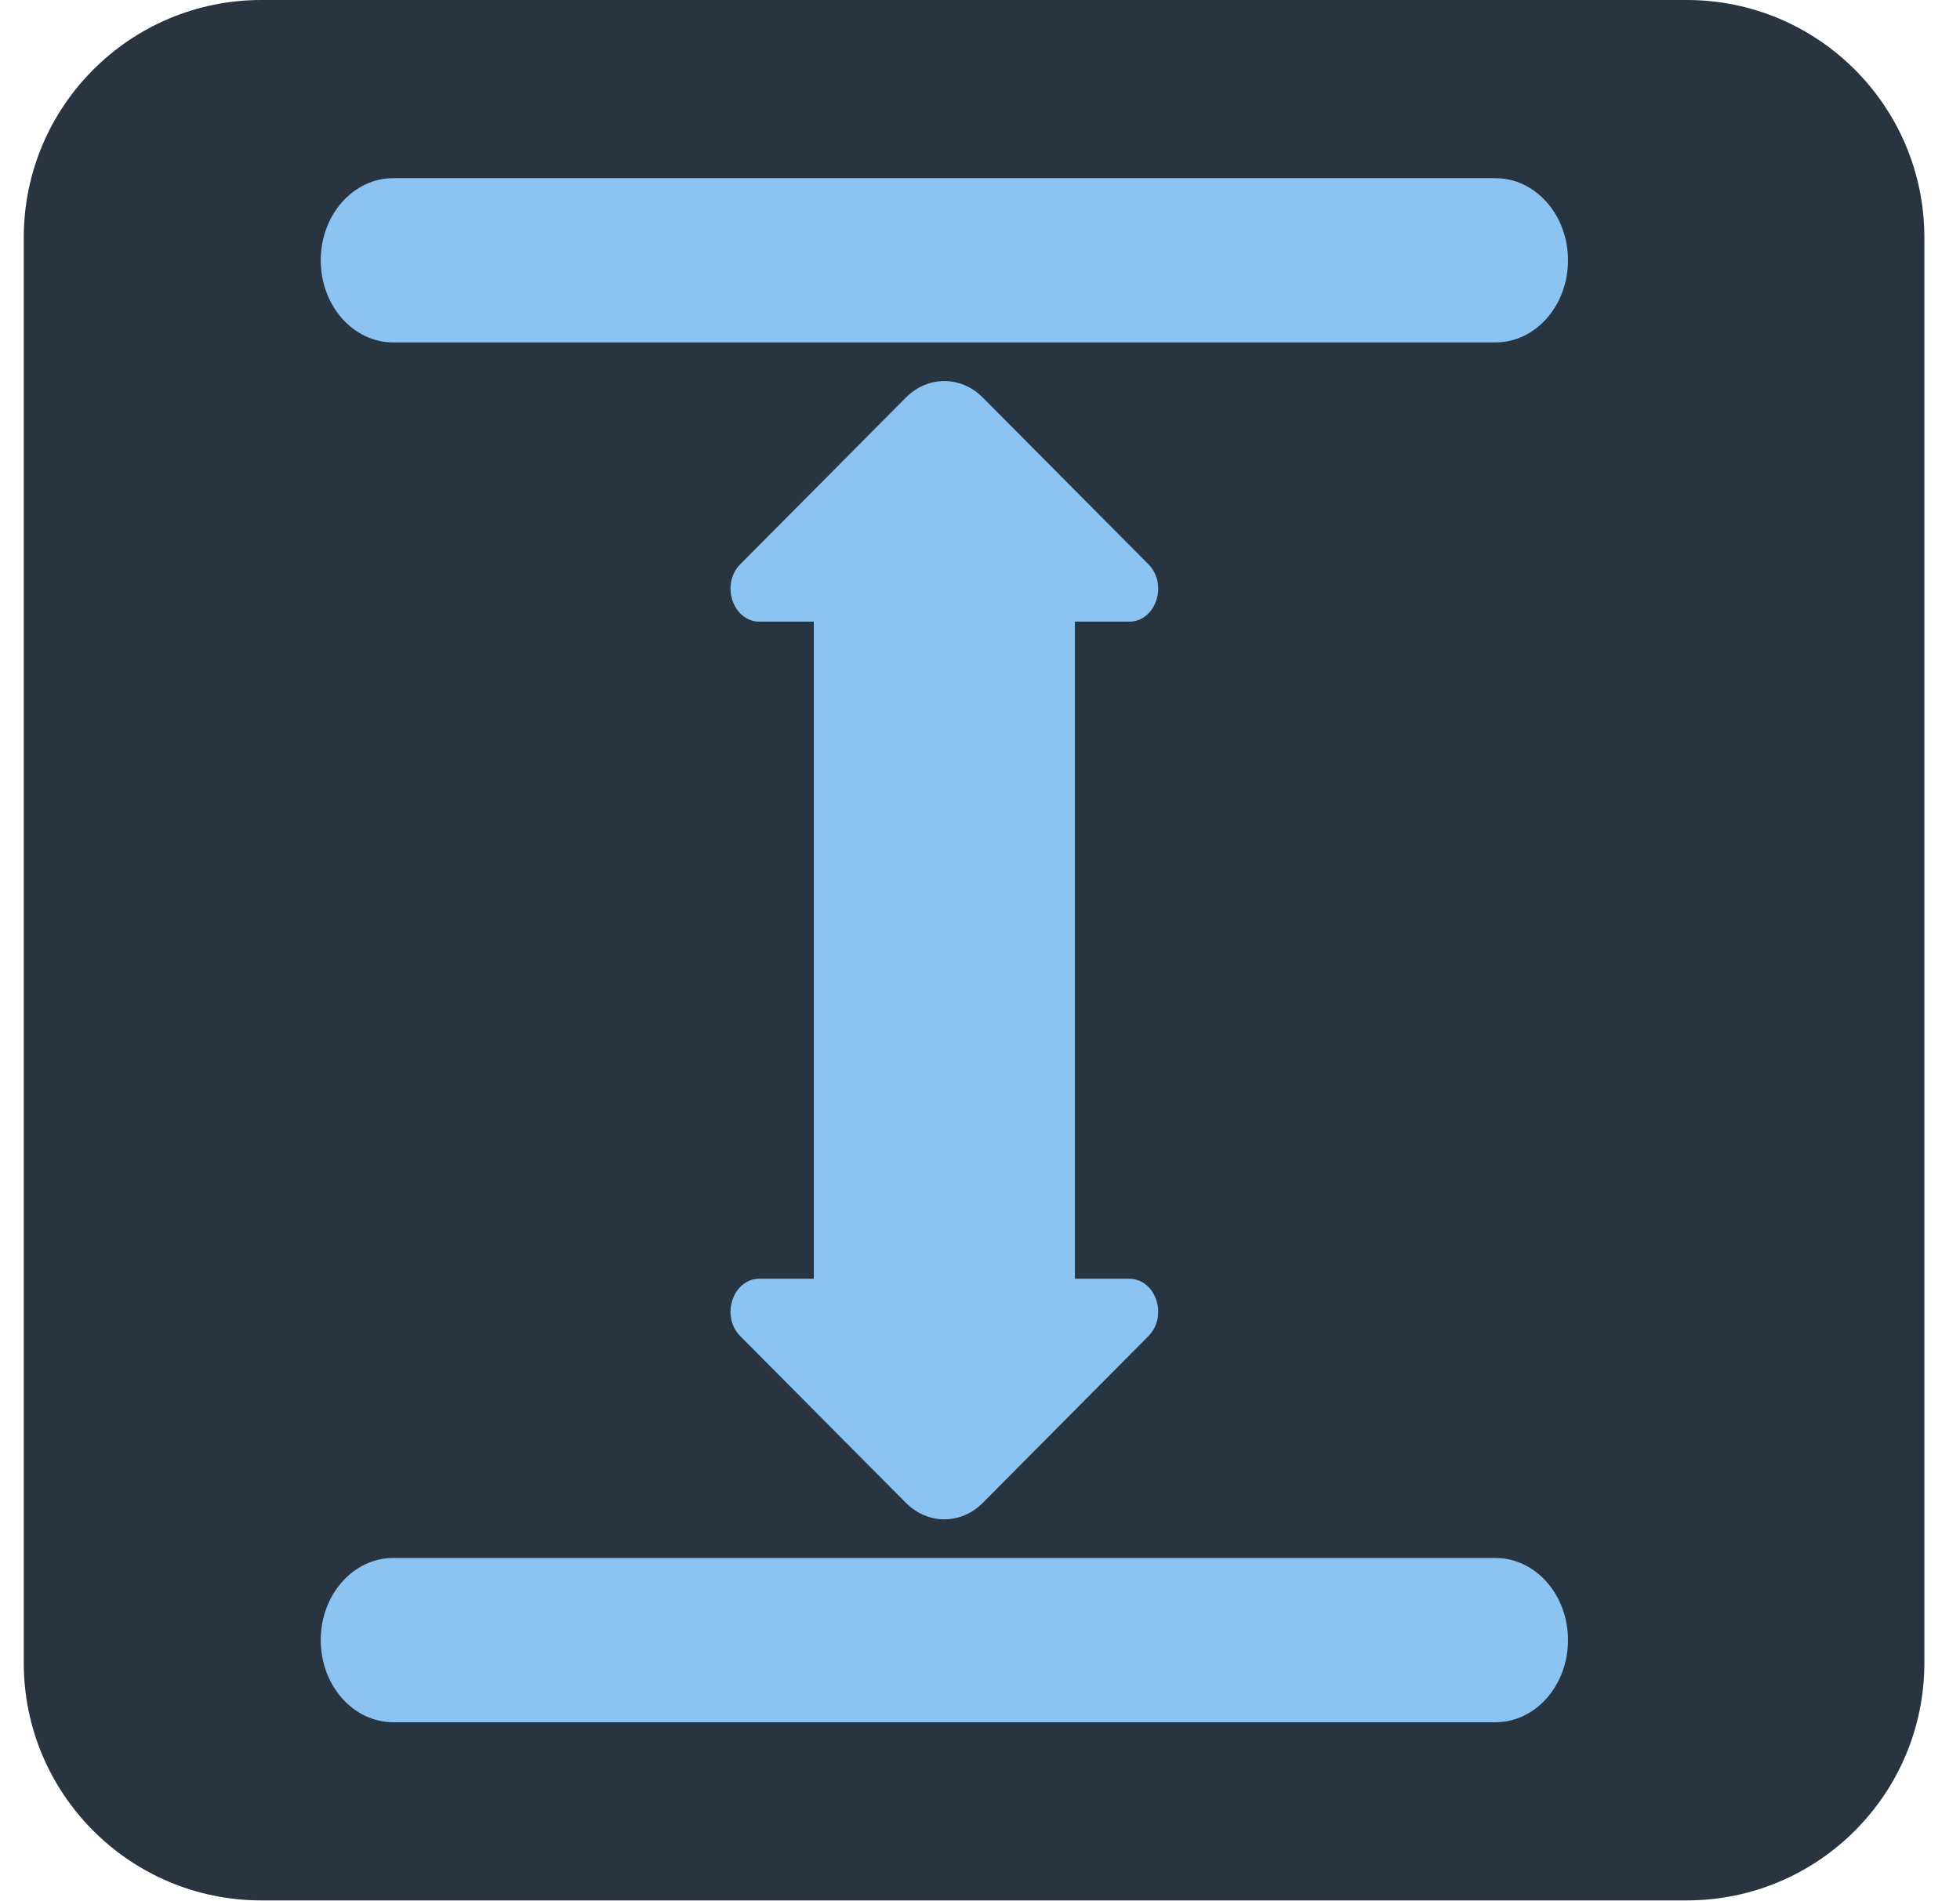
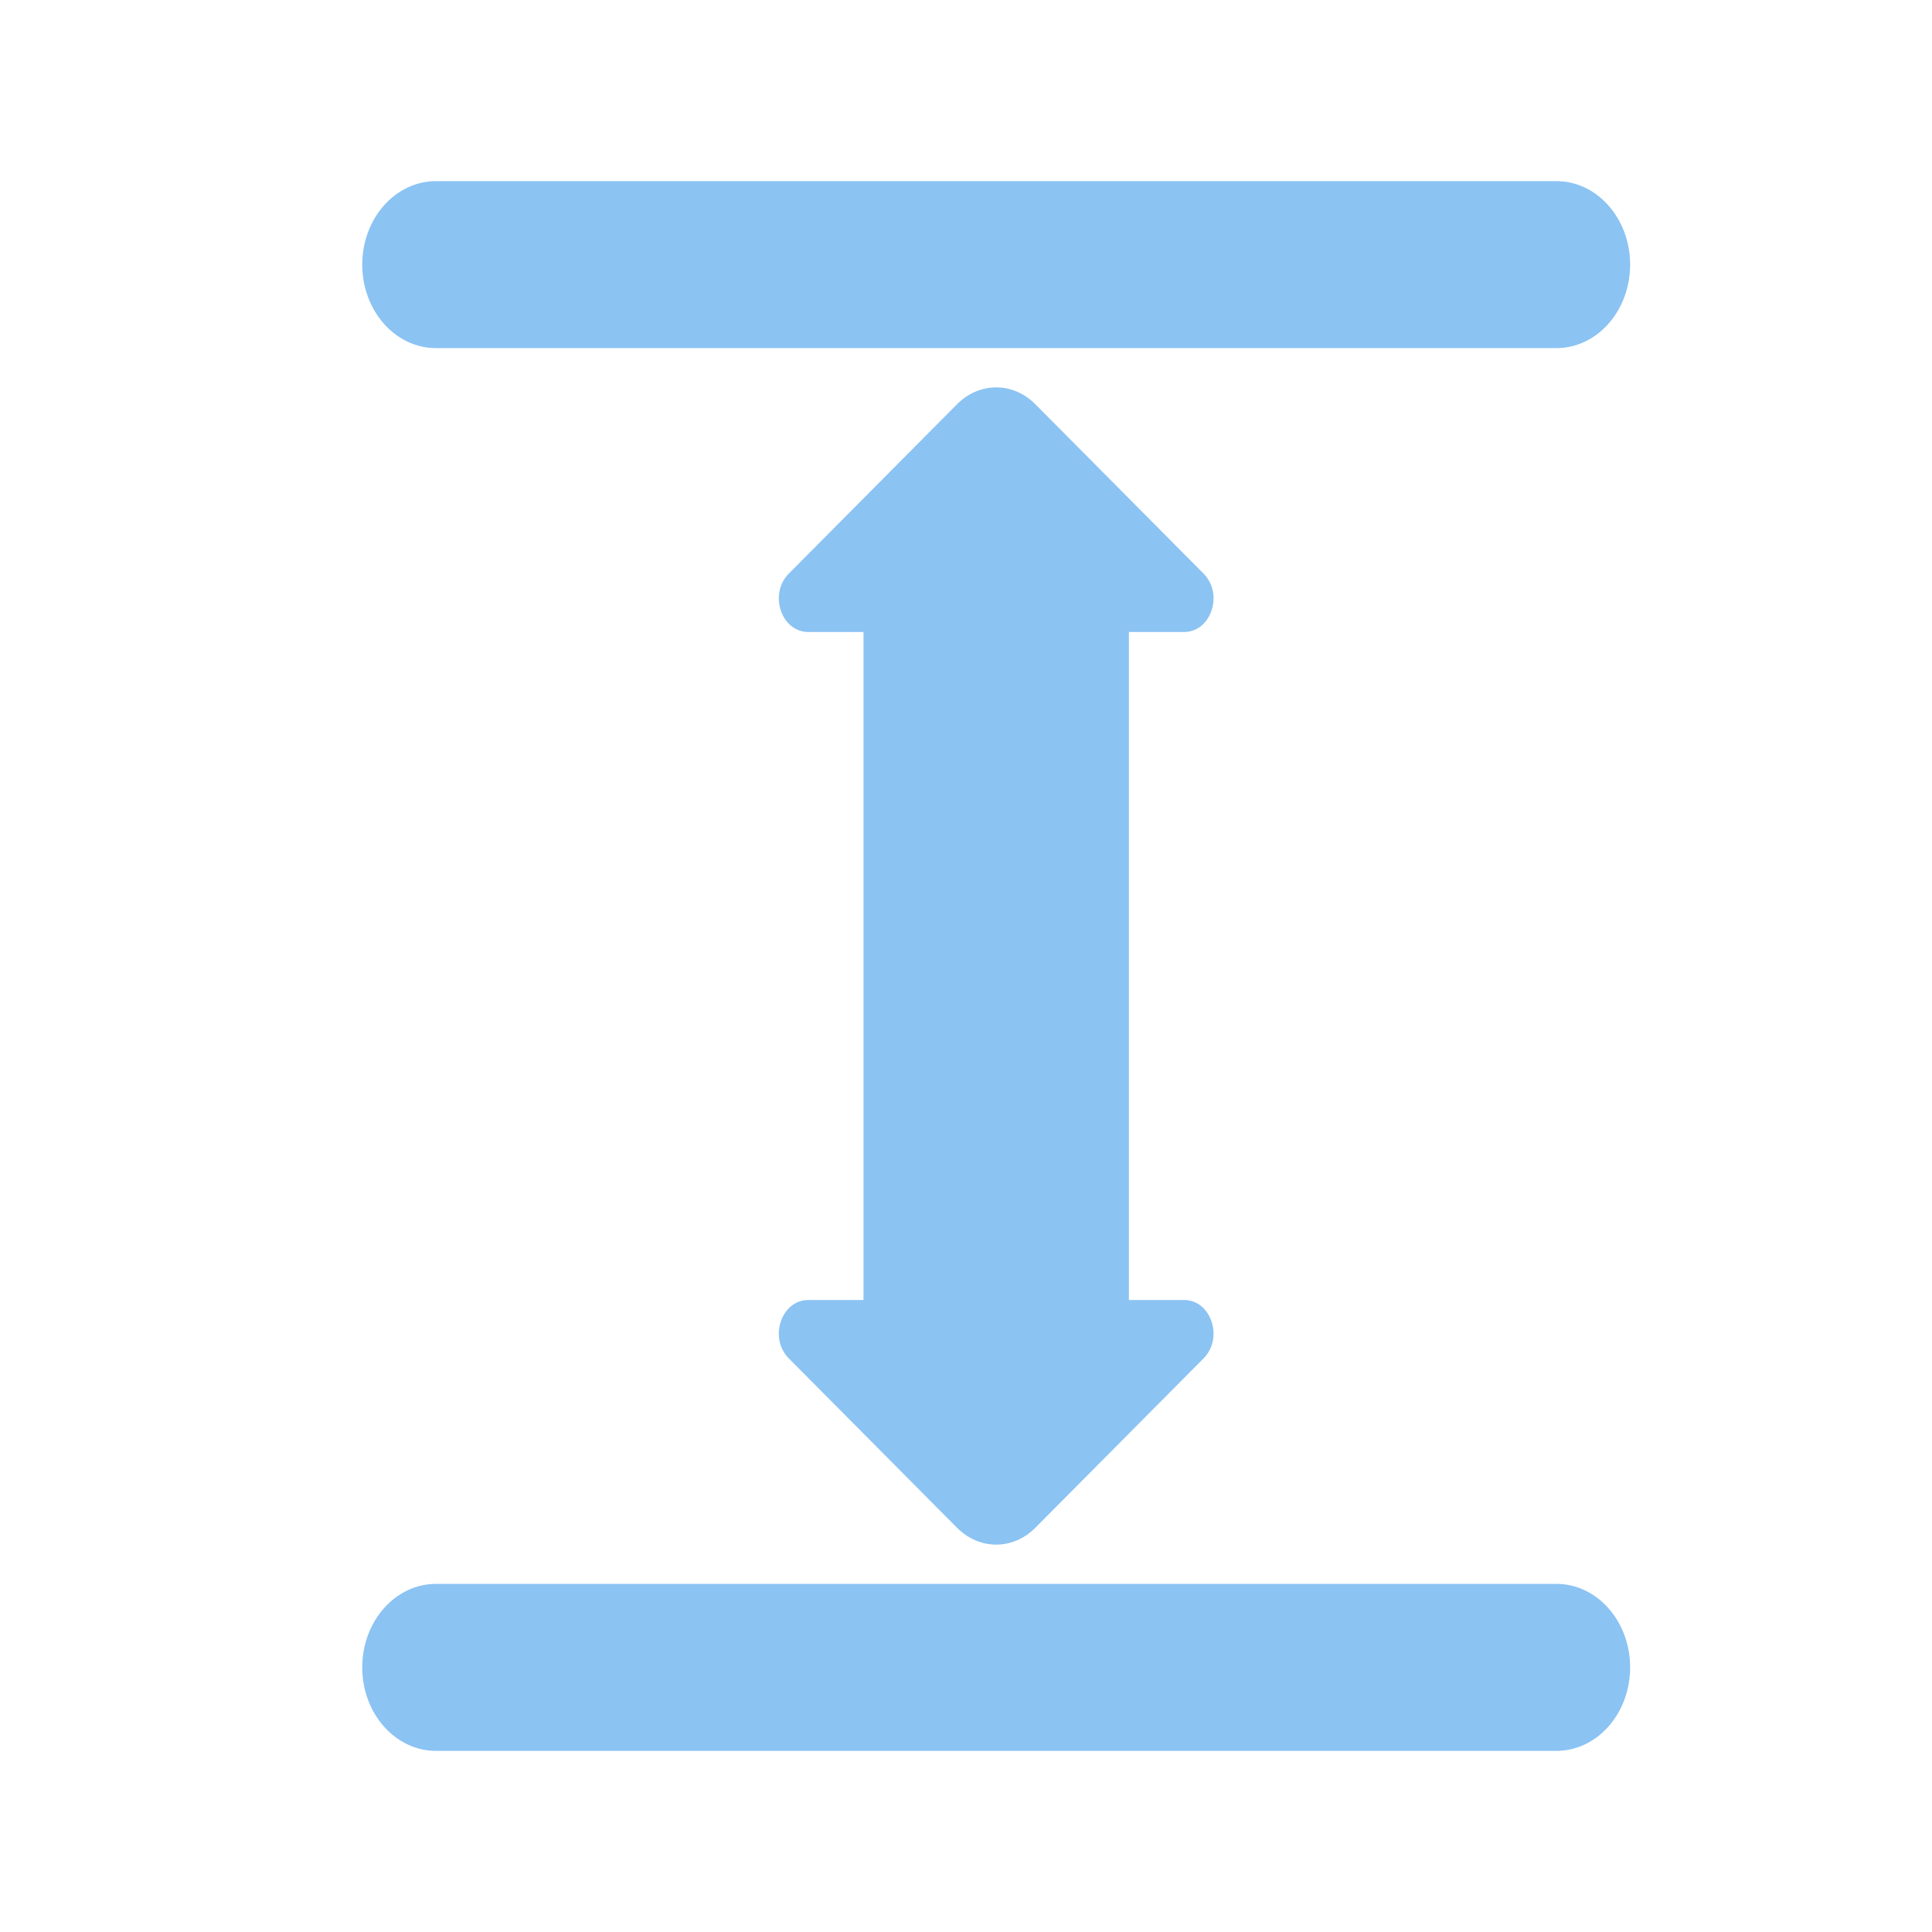
- <svg xmlns="http://www.w3.org/2000/svg" width="33" height="32" viewBox="0 0 33 32" fill="none">
-   <rect x="0.4" width="32" height="32" rx="4" fill="#283540" />
-   <path d="M25.179 29H6.621C5.947 29 5.4 28.381 5.4 27.617C5.4 26.853 5.947 26.234 6.621 26.234H25.179C25.853 26.234 26.4 26.853 26.4 27.617C26.4 28.381 25.853 29 25.179 29Z" fill="#8BC3F3" />
-   <path d="M16.549 25.304L19.335 22.499C19.671 22.161 19.46 21.532 19.011 21.532H18.098V10.468H19.011C19.46 10.468 19.671 9.839 19.335 9.501L16.549 6.696C16.179 6.323 15.621 6.323 15.251 6.696L12.464 9.501C12.129 9.839 12.34 10.468 12.789 10.468H13.702V21.532H12.789C12.34 21.532 12.129 22.161 12.464 22.499L15.251 25.304C15.621 25.677 16.179 25.677 16.549 25.304Z" fill="#8BC3F3" />
-   <path d="M25.179 5.766H6.621C5.947 5.766 5.4 5.147 5.4 4.383C5.4 3.619 5.947 3 6.621 3H25.179C25.853 3 26.4 3.619 26.4 4.383C26.4 5.147 25.853 5.766 25.179 5.766Z" fill="#8BC3F3" />
+ <svg xmlns="http://www.w3.org/2000/svg" width="32" height="32" viewBox="0 0 32 32" fill="none">
+   <path d="M7.221 3H25.779C26.453 3 27 3.619 27 4.383C27 5.147 26.453 5.766 25.779 5.766H7.221C6.547 5.766 6 5.147 6 4.383C6 3.619 6.547 3 7.221 3Z" fill="#8BC3F3" />
+   <path d="M15.851 6.696L13.065 9.501C12.729 9.839 12.94 10.468 13.389 10.468H14.302V21.532H13.389C12.94 21.532 12.729 22.161 13.065 22.499L15.851 25.304C16.221 25.677 16.779 25.677 17.149 25.304L19.935 22.499C20.271 22.161 20.06 21.532 19.611 21.532H18.698V10.468H19.611C20.06 10.468 20.271 9.839 19.935 9.501L17.149 6.696C16.779 6.323 16.221 6.323 15.851 6.696Z" fill="#8BC3F3" />
+   <path d="M7.221 26.234H25.779C26.453 26.234 27 26.853 27 27.617C27 28.381 26.453 29 25.779 29H7.221C6.547 29 6 28.381 6 27.617C6 26.853 6.547 26.234 7.221 26.234Z" fill="#8BC3F3" />
</svg>
